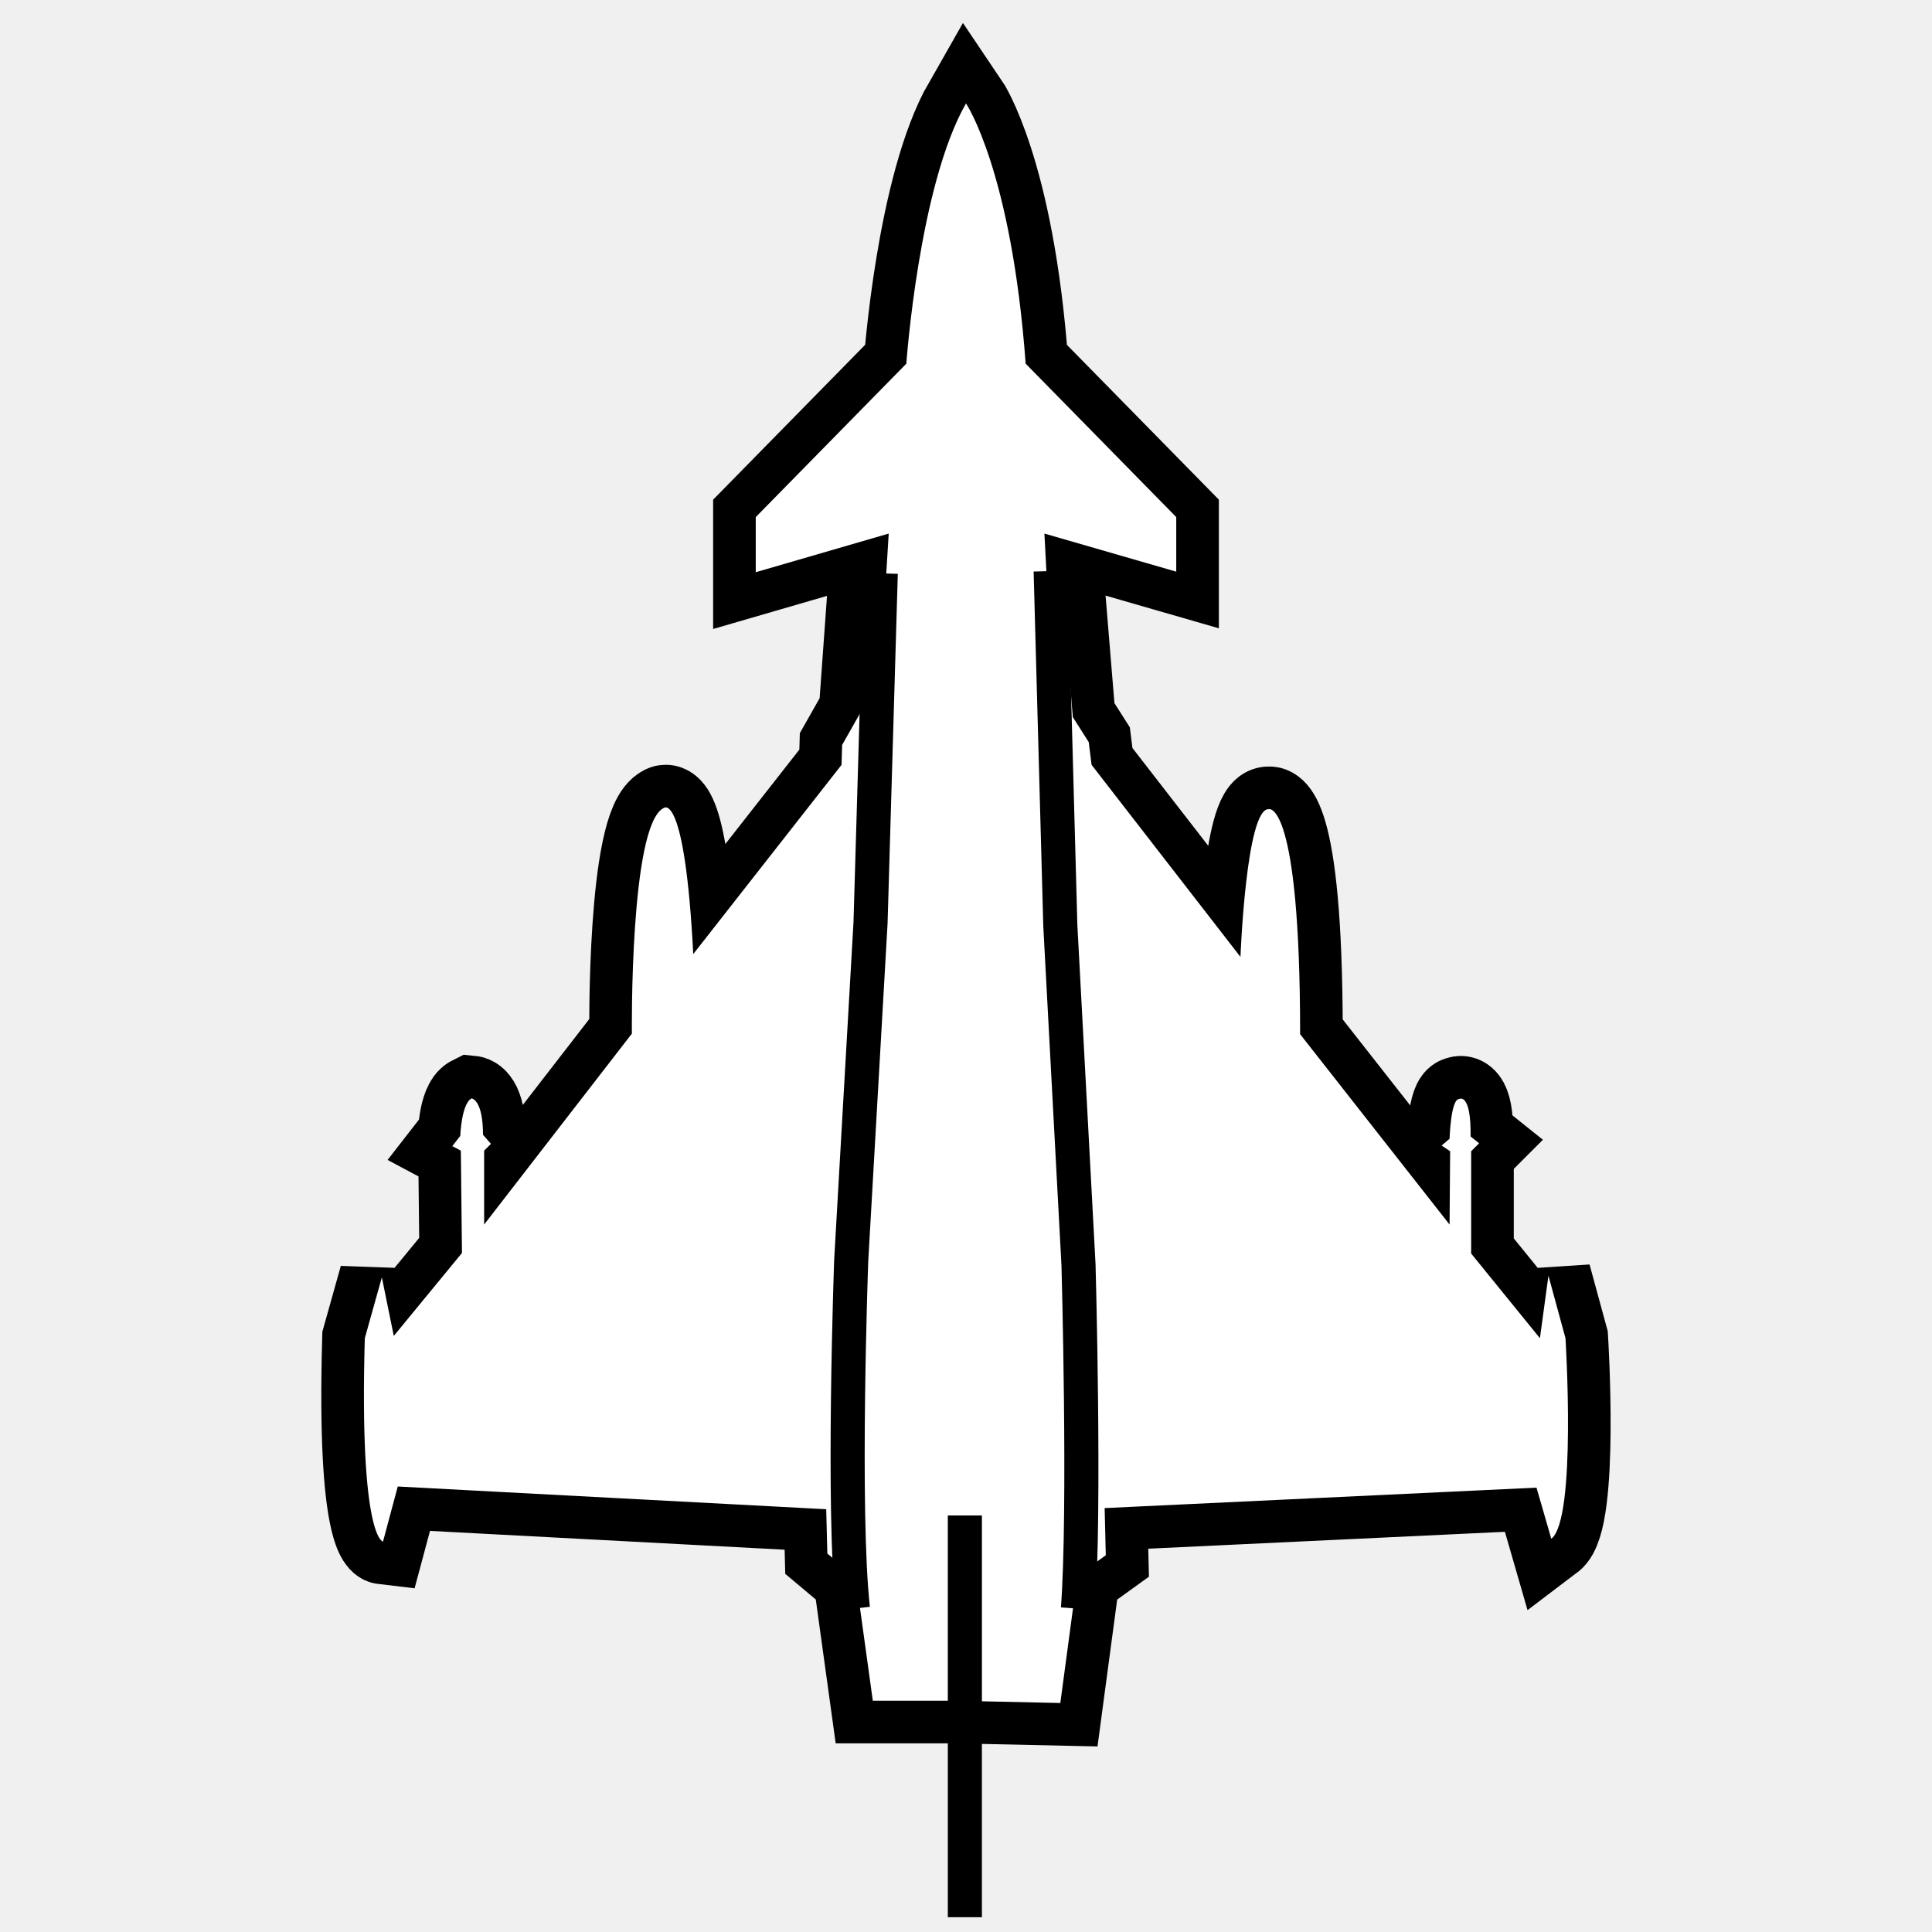
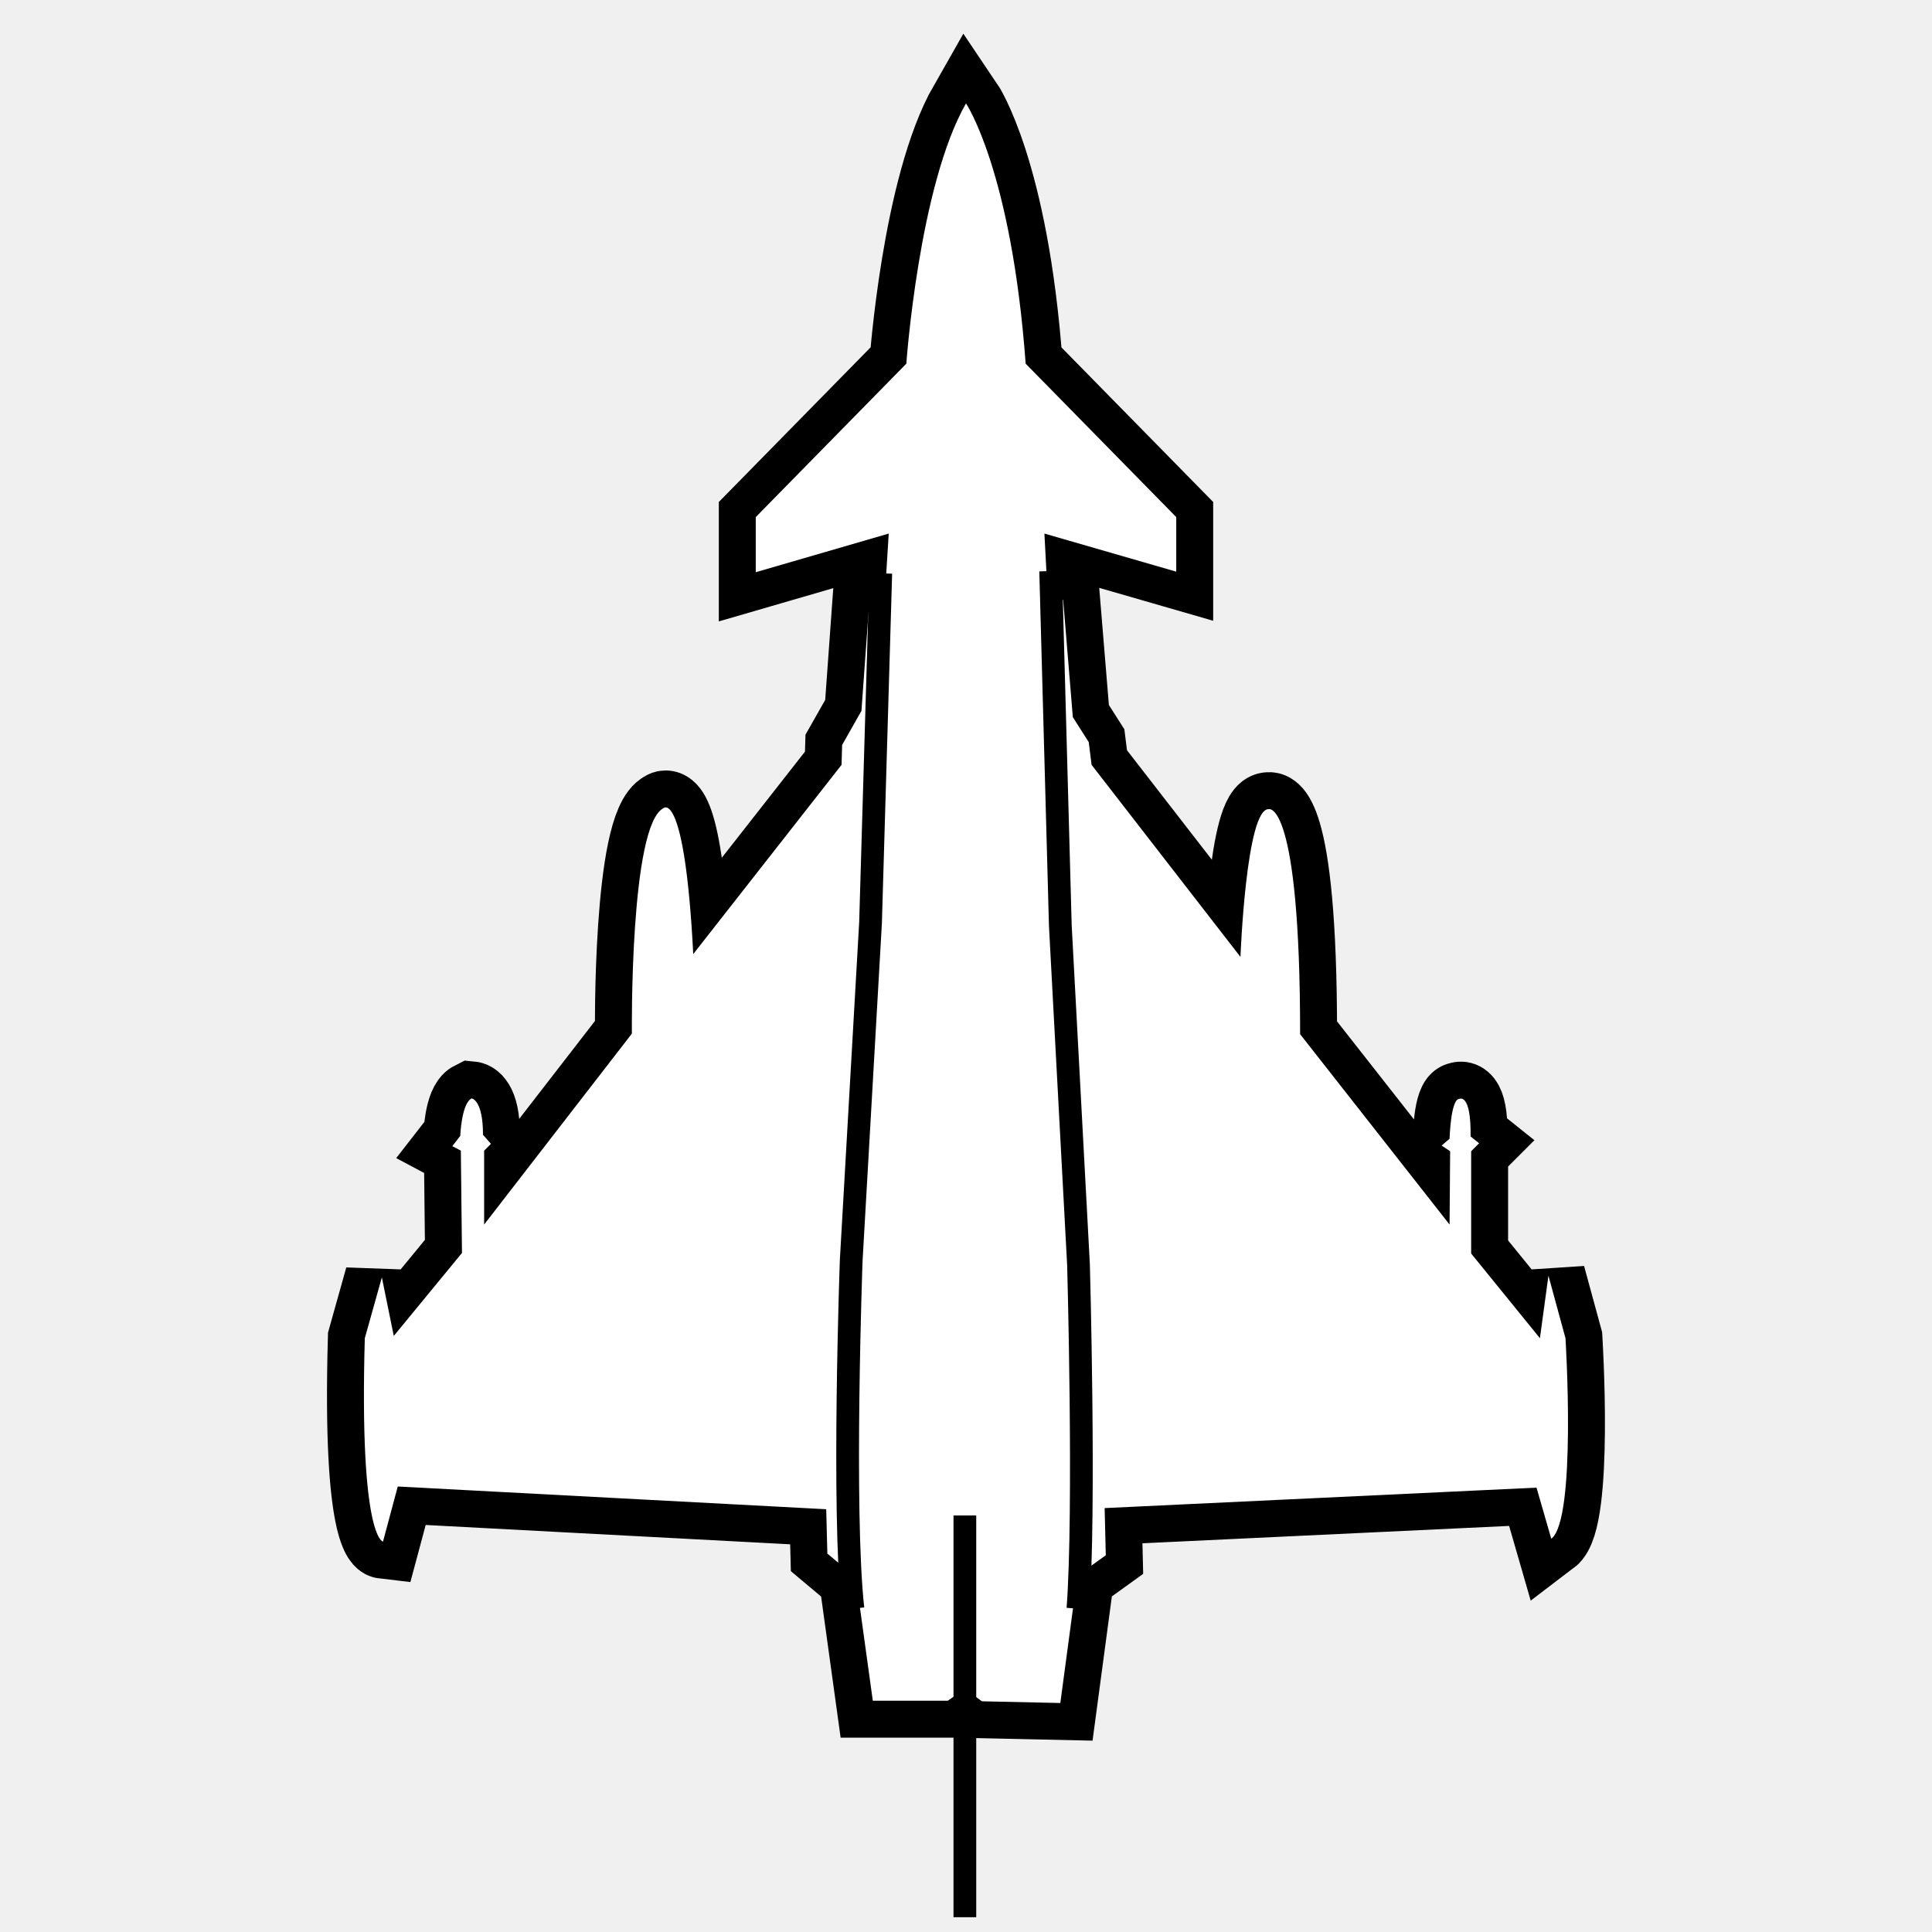
<svg xmlns="http://www.w3.org/2000/svg" version="1.1" viewBox="-4.8 -3.5 34 34" width="120" height="120">
  <g>
-     <path paint-order="stroke" fill="#fff" stroke="#000" stroke-width="1.5" d="M 13.86,26.47 12.48,26.44 12.18,26.22 11.88,26.43 H 10.56 L 10.26,24.26 9.76,23.84 9.74,23.06 2.20,22.66 1.94,23.63 c 0,0 -0.42,-0.05 -0.32,-3.58 l 0.30,-1.07 0.21,1.03 1.20,-1.46 -0.02,-1.80 -0.15,-0.08 0.14,-0.18 c 0,0 0.02,-0.57 0.20,-0.66 0,0 0.20,0.02 0.20,0.64 l 0.14,0.16 -0.12,0.12 v 1.30 l 2.60,-3.36 c 0,0 -0.04,-3.68 0.56,-3.97 0,0 0.37,-0.33 0.52,2.57 L 10.01,9.96 10.02,9.61 10.36,9.01 10.50,7.07 10.78,6.86 10.84,5.89 8.50,6.57 V 5.60 l 2.65,-2.70 c 0,0 0.22,-3.13 1.05,-4.58 0,0 0.80,1.18 1.05,4.58 l 2.65,2.70 v 0.96 l -2.32,-0.67 0.05,0.95 0.28,0.22 0.17,2.06 0.28,0.44 0.05,0.40 2.62,3.38 c 0,0 0.10,-2.63 0.50,-2.60 0,0 0.55,-0.17 0.55,3.96 l 2.63,3.35 0.01,-1.29 -0.15,-0.10 0.14,-0.12 c 0,0 0.02,-0.70 0.17,-0.70 0,0 0.21,-0.12 0.20,0.66 l 0.15,0.12 -0.14,0.14 v 1.80 l 1.21,1.49 0.15,-1.10 0.30,1.10 c 0,0 0.20,3.19 -0.25,3.53 l -0.26,-0.90 -7.60,0.36 0.02,0.83 -0.50,0.36 z" />
-     <path fill="none" stroke="#000" stroke-width="0.6" d="M 13.69,6.55 13.86,12.79 l 0.32,5.97 c 0,0 0.12,4.31 -0.01,6.05 m -1.99,-1.64 v 7.07 M 10.21,24.81 C 10.02,23.09 10.18,18.68 10.18,18.68 l 0.34,-5.94 0.18,-6.15" />
+     <path paint-order="stroke" fill="#fff" stroke="#000" stroke-width="1.3" d="M 13.86,26.47 12.48,26.44 12.18,26.22 11.88,26.43 H 10.56 L 10.26,24.26 9.76,23.84 9.74,23.06 2.20,22.66 1.94,23.63 c 0,0 -0.42,-0.05 -0.32,-3.58 l 0.30,-1.07 0.21,1.03 1.20,-1.46 -0.02,-1.80 -0.15,-0.08 0.14,-0.18 c 0,0 0.02,-0.57 0.20,-0.66 0,0 0.20,0.02 0.20,0.64 l 0.14,0.16 -0.12,0.12 v 1.30 l 2.60,-3.36 c 0,0 -0.04,-3.68 0.56,-3.97 0,0 0.37,-0.33 0.52,2.57 L 10.01,9.96 10.02,9.61 10.36,9.01 10.50,7.07 10.78,6.86 10.84,5.89 8.50,6.57 V 5.60 l 2.65,-2.70 c 0,0 0.22,-3.13 1.05,-4.58 0,0 0.80,1.18 1.05,4.58 l 2.65,2.70 v 0.96 l -2.32,-0.67 0.05,0.95 0.28,0.22 0.17,2.06 0.28,0.44 0.05,0.40 2.62,3.38 c 0,0 0.10,-2.63 0.50,-2.60 0,0 0.55,-0.17 0.55,3.96 l 2.63,3.35 0.01,-1.29 -0.15,-0.10 0.14,-0.12 c 0,0 0.02,-0.70 0.17,-0.70 0,0 0.21,-0.12 0.20,0.66 l 0.15,0.12 -0.14,0.14 v 1.80 l 1.21,1.49 0.15,-1.10 0.30,1.10 c 0,0 0.20,3.19 -0.25,3.53 l -0.26,-0.90 -7.60,0.36 0.02,0.83 -0.50,0.36 z" />
+     <path fill="none" stroke="#000" stroke-width="0.4" d="M 13.69,6.55 13.86,12.79 l 0.32,5.97 c 0,0 0.12,4.31 -0.01,6.05 m -1.99,-1.64 v 7.07 M 10.21,24.81 C 10.02,23.09 10.18,18.68 10.18,18.68 l 0.34,-5.94 0.18,-6.15" />
  </g>
</svg>
